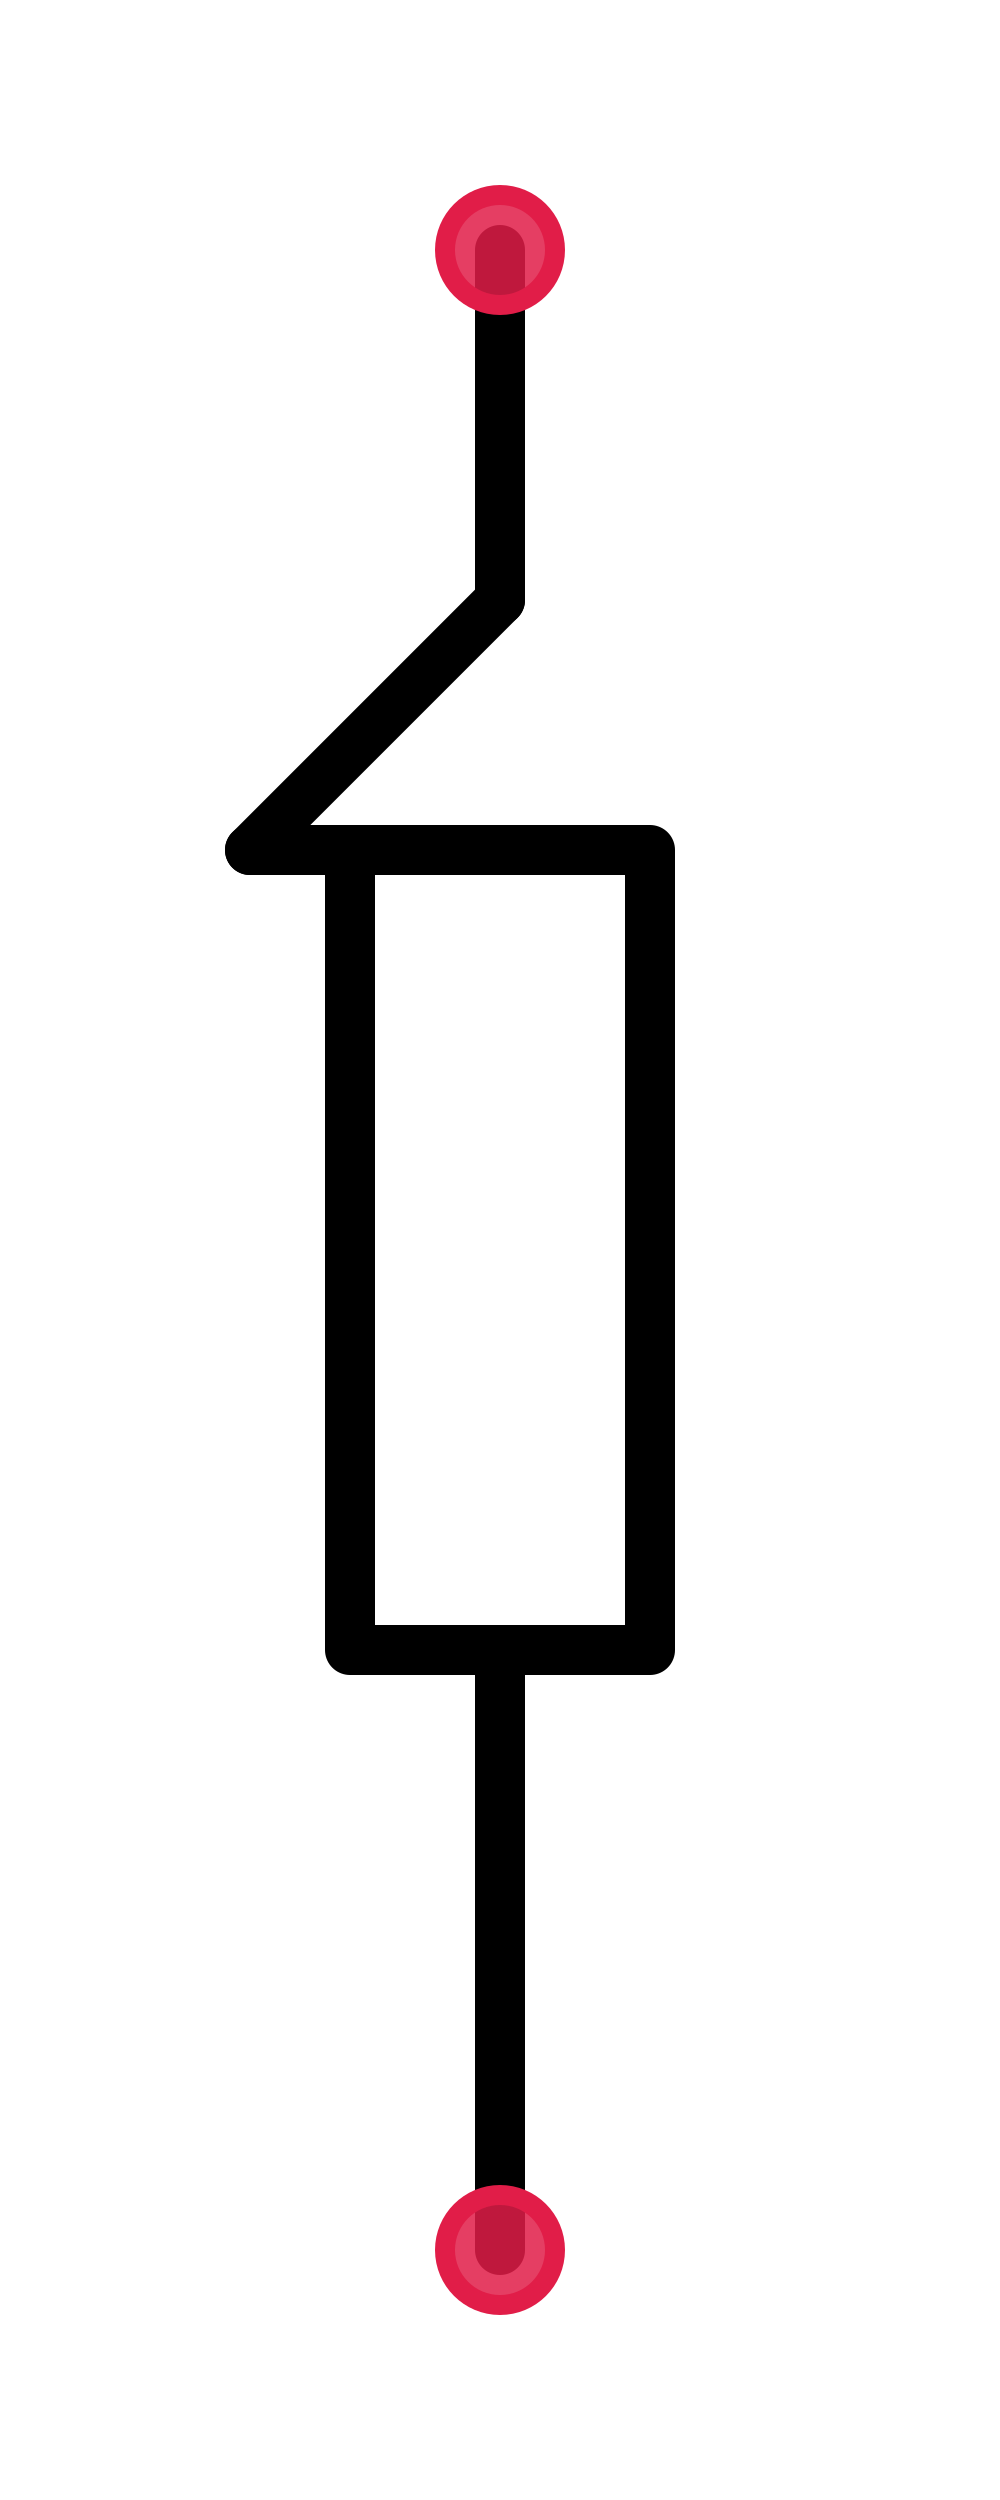
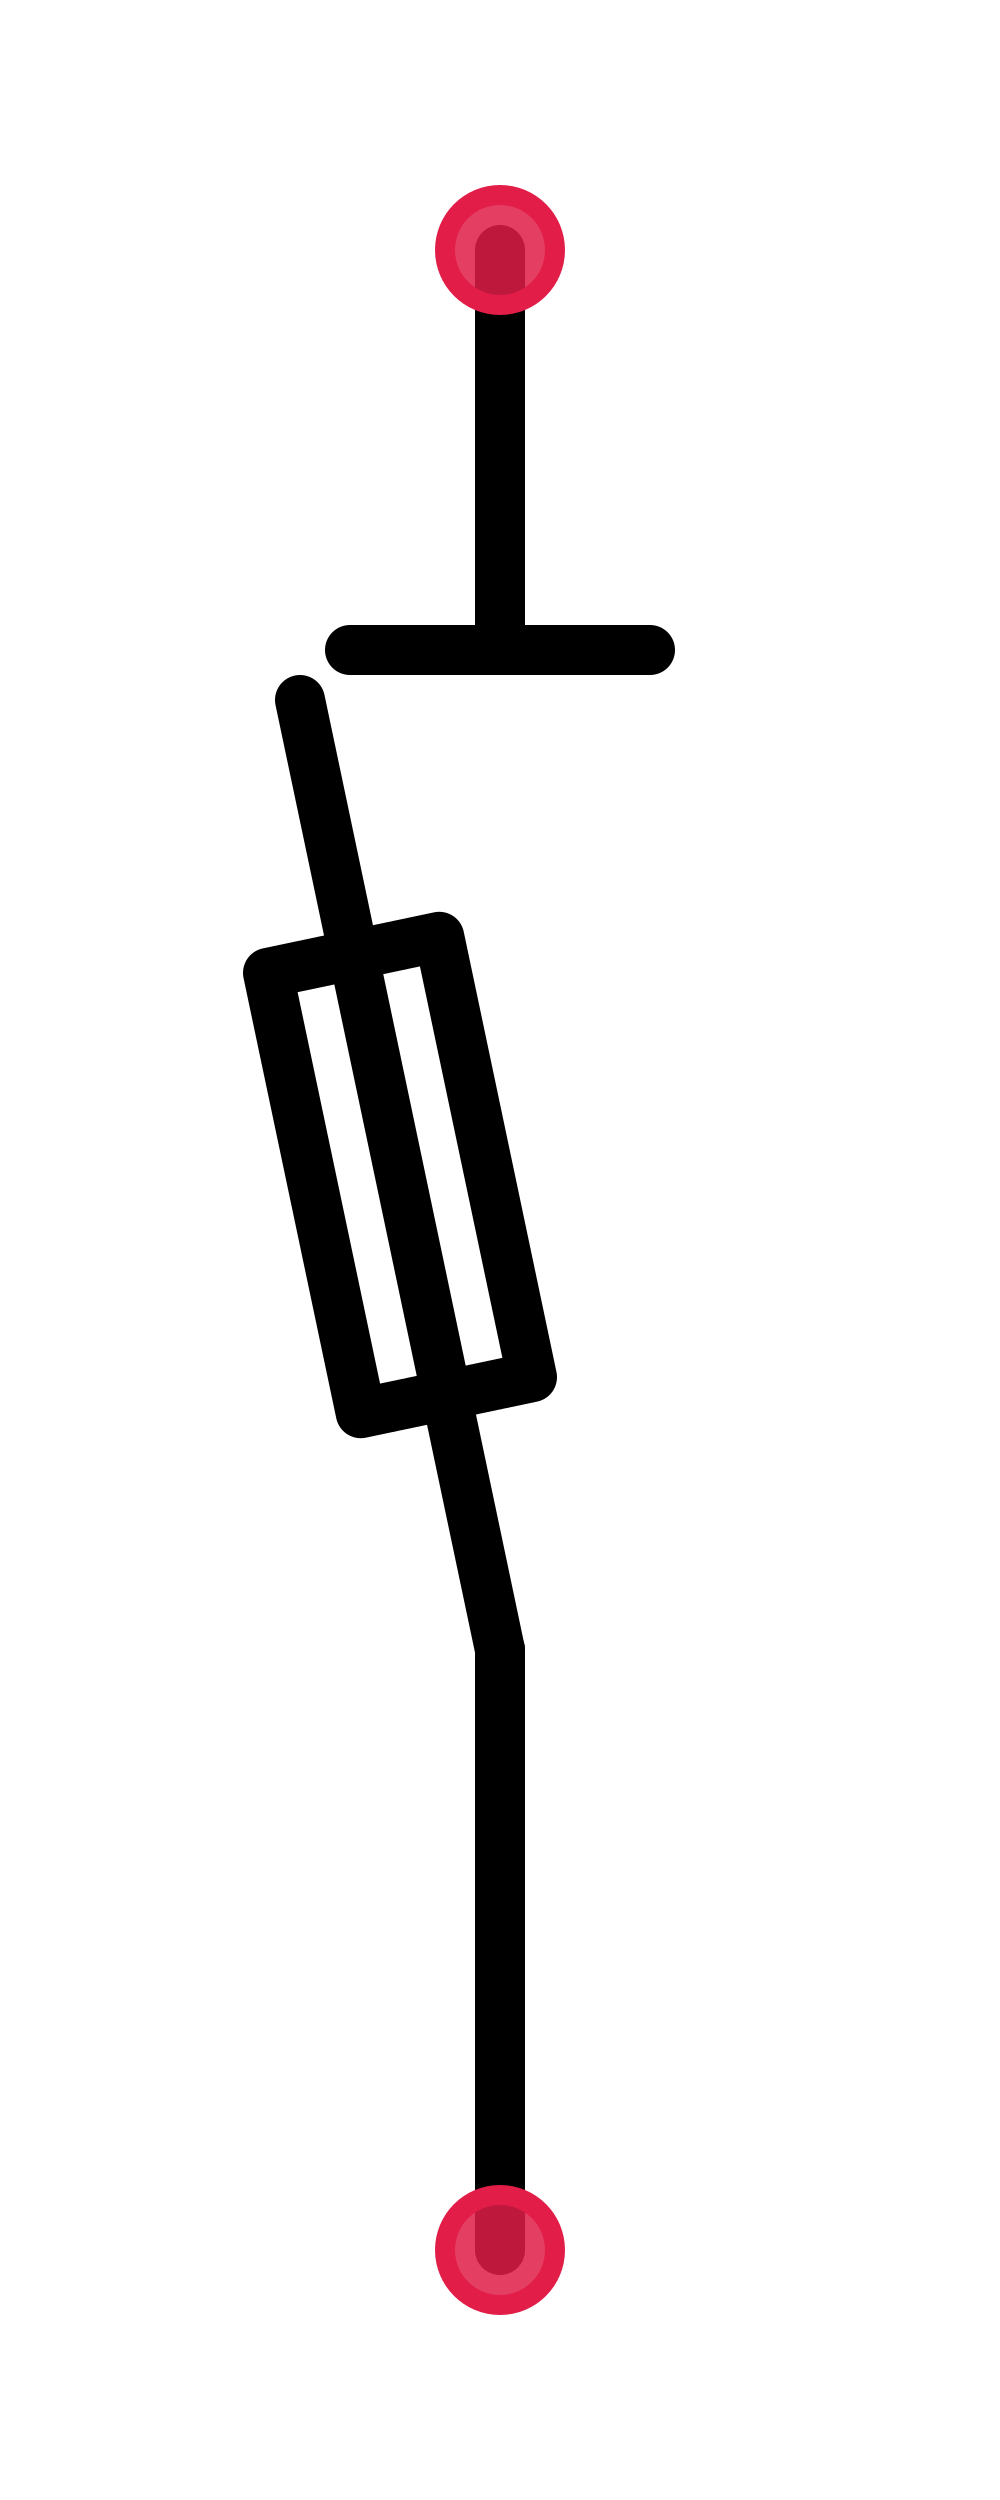
- <svg xmlns="http://www.w3.org/2000/svg" viewBox="-10 -25 20 50" width="200" height="500">
+ <svg xmlns="http://www.w3.org/2000/svg" viewBox="-10.0 -25.0 20.0 50.0" width="200" height="500">
  <g fill="none" stroke="#000000" stroke-width="1" stroke-linecap="round" stroke-linejoin="round">
-     <line x1="0.0" y1="-20.0" x2="0.0" y2="-13.0" />
-     <line x1="0.0" y1="-13.0" x2="-5.0" y2="-8.0" />
-     <line x1="-5.0" y1="-8.0" x2="0.0" y2="-8.0" />
-     <rect x="-3.0" y="-8.0" width="6.0" height="16.0" rx="0" ry="0" />
+     <line x1="0.0" y1="-20.0" x2="0.0" y2="-12.0" />
+     <line x1="-3.0" y1="-12.0" x2="3.0" y2="-12.0" />
+     <line x1="0.0" y1="8.0" x2="-4.0" y2="-11.0" />
+     <polygon points="-1.215,-6.264 -4.64,-5.543 -2.785,3.264 0.64,2.543" />
    <line x1="0.0" y1="8.0" x2="0.0" y2="20.0" />
    <circle class="punto-conexion" cx="0.0" cy="-20.0" r="1.1" fill="#e11d48" fill-opacity="0.85" stroke="#e11d48" stroke-width="0.4" />
    <circle class="punto-conexion" cx="0.0" cy="20.0" r="1.1" fill="#e11d48" fill-opacity="0.85" stroke="#e11d48" stroke-width="0.4" />
  </g>
</svg>
